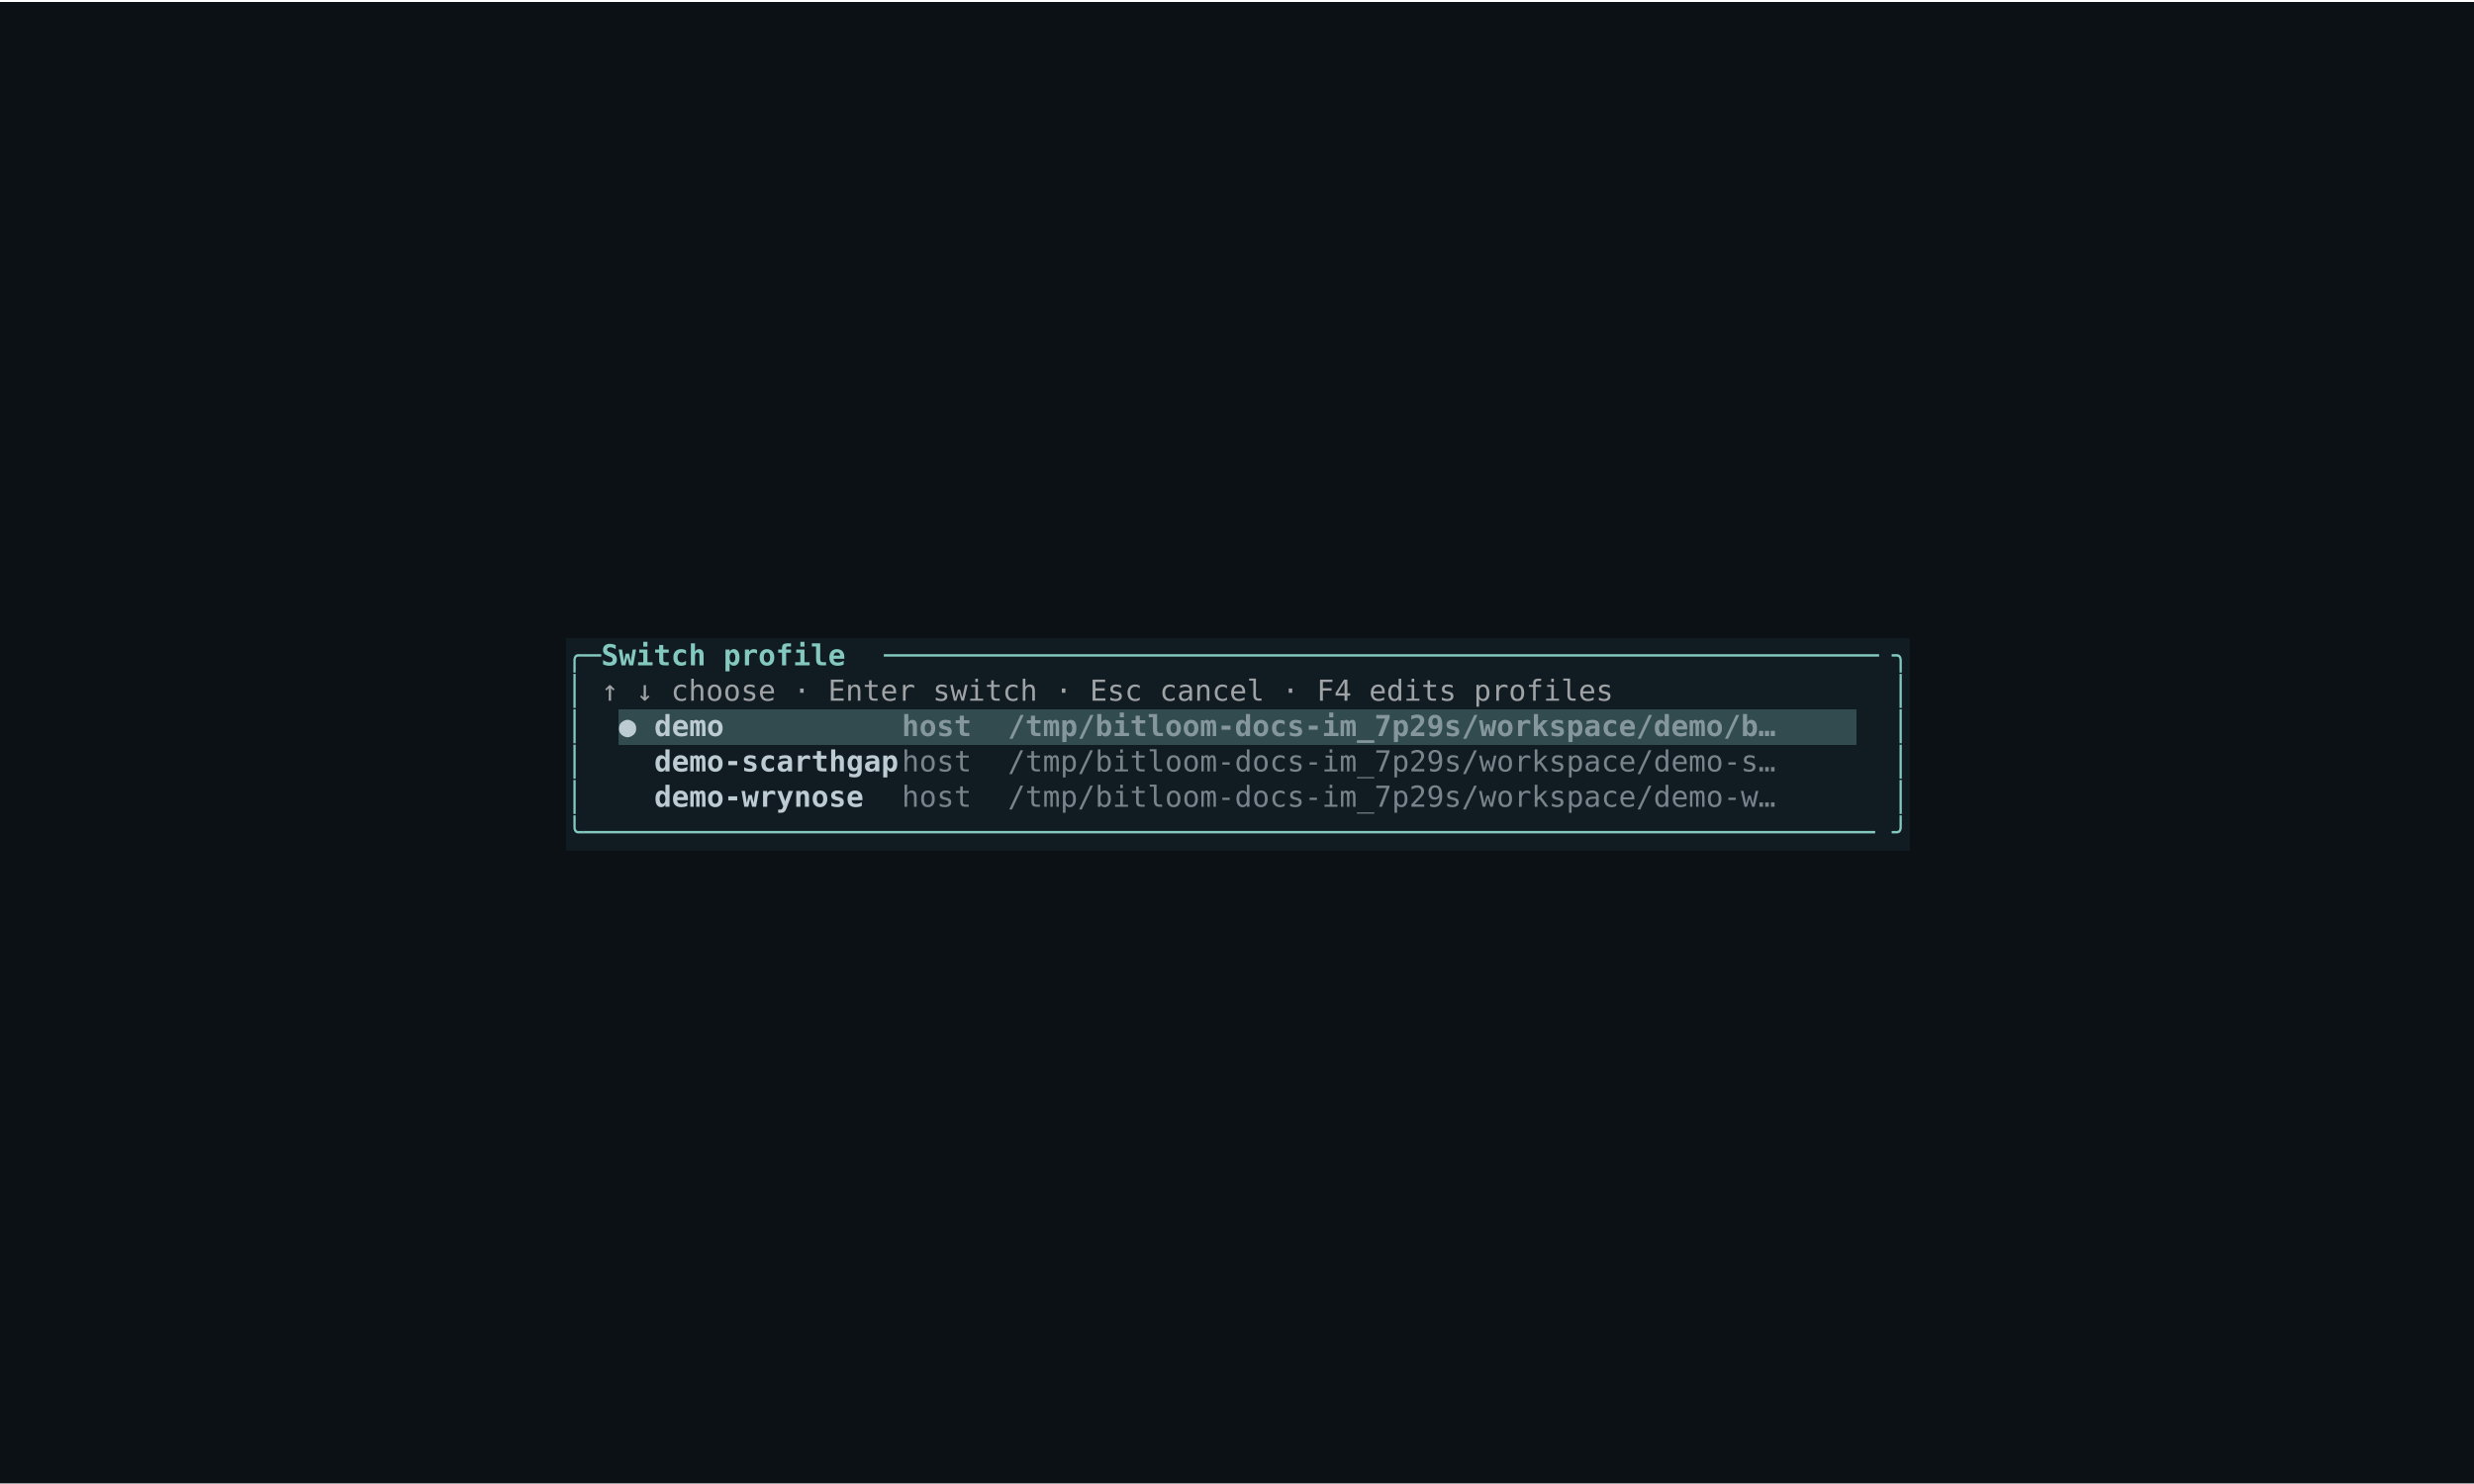
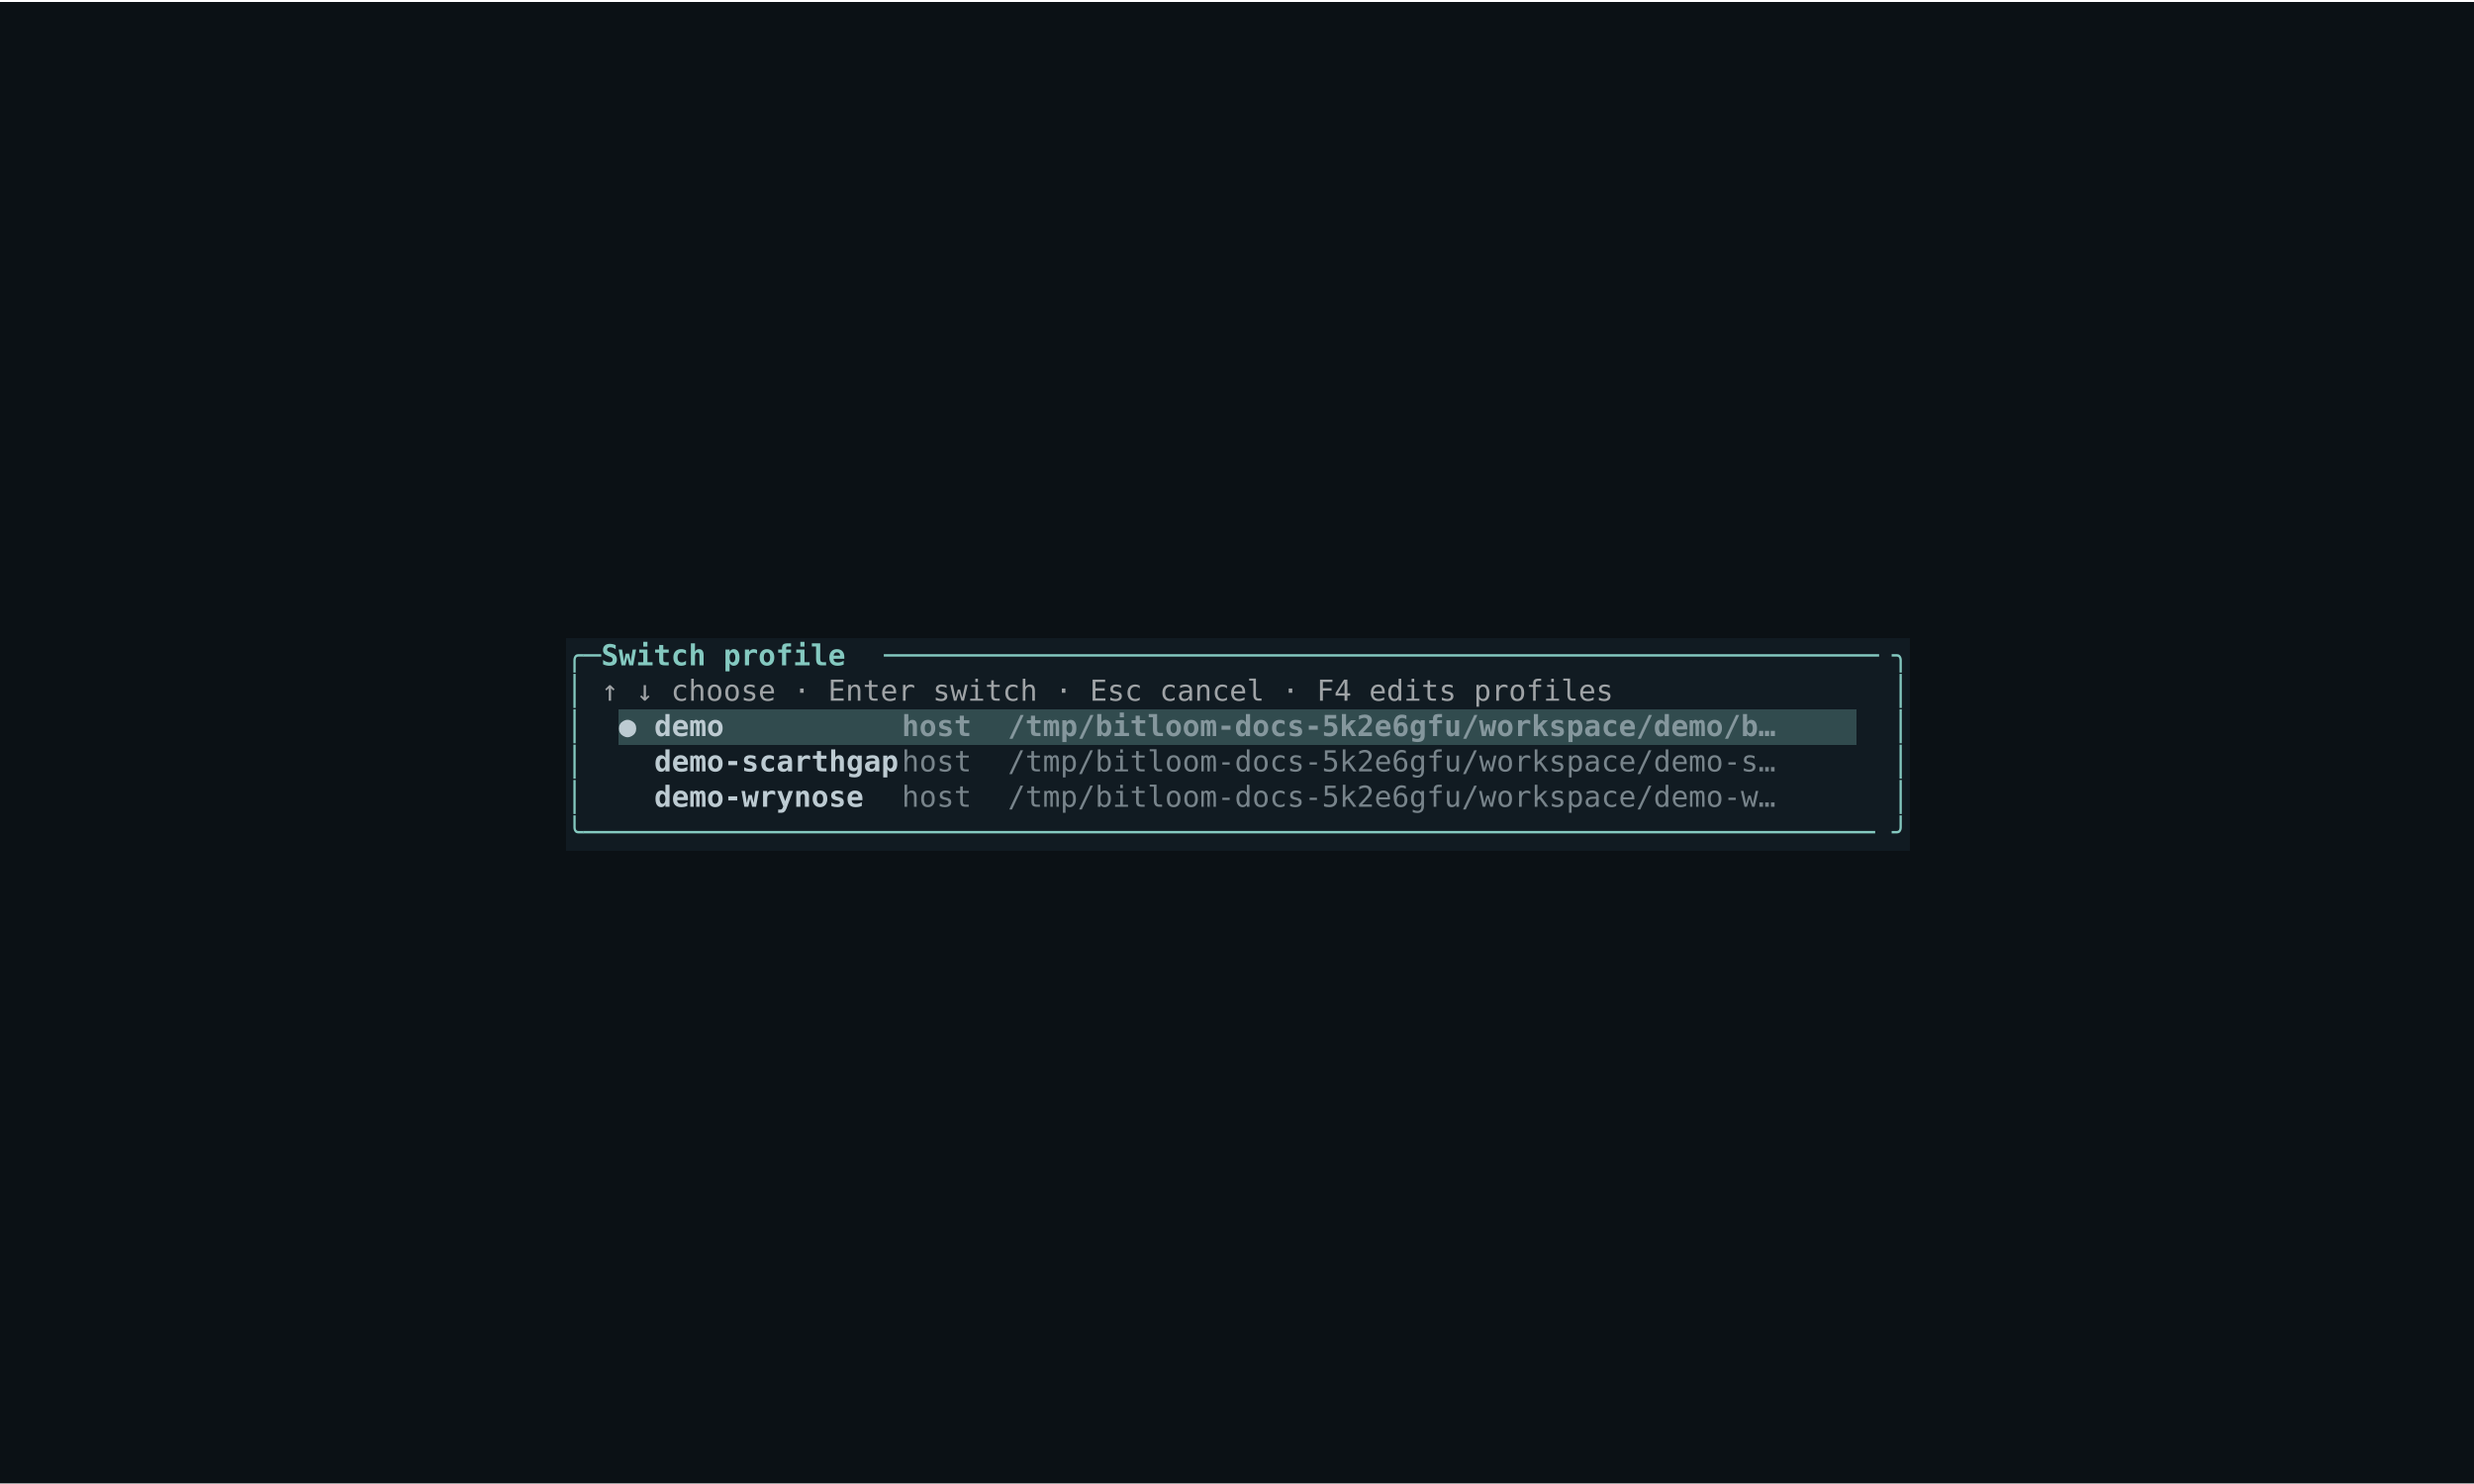
<svg xmlns="http://www.w3.org/2000/svg" class="rich-terminal" viewBox="9 41 1707.0 1023.8">
  <style>




-     .terminal-3641942158-matrix {
+     .terminal-127049837-matrix {
        font-family: "DejaVu Sans Mono", monospace;
        font-size: 20px;
        line-height: 24.4px;
        font-variant-east-asian: full-width;
    }

-     .terminal-3641942158-title {
+     .terminal-127049837-title {
        font-size: 18px;
        font-weight: bold;
        font-family: arial;
    }

-     .terminal-3641942158-r1 { fill: #bdcbd2 }
- .terminal-3641942158-r2 { fill: #c5c8c6 }
- .terminal-3641942158-r3 { fill: #84c9c0 }
- .terminal-3641942158-r4 { fill: #84c9c0;font-weight: bold }
- .terminal-3641942158-r5 { fill: #9fa3a6 }
- .terminal-3641942158-r6 { fill: #bdcbd2;font-weight: bold }
- .terminal-3641942158-r7 { fill: #85979d;font-weight: bold }
- .terminal-3641942158-r8 { fill: #78848b }
+     .terminal-127049837-r1 { fill: #bdcbd2 }
+ .terminal-127049837-r2 { fill: #c5c8c6 }
+ .terminal-127049837-r3 { fill: #84c9c0 }
+ .terminal-127049837-r4 { fill: #84c9c0;font-weight: bold }
+ .terminal-127049837-r5 { fill: #9fa3a6 }
+ .terminal-127049837-r6 { fill: #bdcbd2;font-weight: bold }
+ .terminal-127049837-r7 { fill: #85979d;font-weight: bold }
+ .terminal-127049837-r8 { fill: #78848b }
    </style>
  <defs>
-     <clipPath id="terminal-3641942158-clip-terminal">
+     <clipPath id="terminal-127049837-clip-terminal">
      <rect x="0" y="0" width="1707.0" height="1023.8" />
    </clipPath>
-     <clipPath id="terminal-3641942158-line-0">
+     <clipPath id="terminal-127049837-line-0">
      <rect x="0" y="1.5" width="1708" height="24.65" />
    </clipPath>
-     <clipPath id="terminal-3641942158-line-1">
+     <clipPath id="terminal-127049837-line-1">
      <rect x="0" y="25.9" width="1708" height="24.65" />
    </clipPath>
-     <clipPath id="terminal-3641942158-line-2">
+     <clipPath id="terminal-127049837-line-2">
      <rect x="0" y="50.3" width="1708" height="24.65" />
    </clipPath>
-     <clipPath id="terminal-3641942158-line-3">
+     <clipPath id="terminal-127049837-line-3">
      <rect x="0" y="74.7" width="1708" height="24.65" />
    </clipPath>
-     <clipPath id="terminal-3641942158-line-4">
+     <clipPath id="terminal-127049837-line-4">
      <rect x="0" y="99.1" width="1708" height="24.65" />
    </clipPath>
-     <clipPath id="terminal-3641942158-line-5">
+     <clipPath id="terminal-127049837-line-5">
      <rect x="0" y="123.5" width="1708" height="24.65" />
    </clipPath>
-     <clipPath id="terminal-3641942158-line-6">
+     <clipPath id="terminal-127049837-line-6">
      <rect x="0" y="147.9" width="1708" height="24.65" />
    </clipPath>
-     <clipPath id="terminal-3641942158-line-7">
+     <clipPath id="terminal-127049837-line-7">
      <rect x="0" y="172.3" width="1708" height="24.65" />
    </clipPath>
-     <clipPath id="terminal-3641942158-line-8">
+     <clipPath id="terminal-127049837-line-8">
      <rect x="0" y="196.7" width="1708" height="24.65" />
    </clipPath>
-     <clipPath id="terminal-3641942158-line-9">
+     <clipPath id="terminal-127049837-line-9">
      <rect x="0" y="221.1" width="1708" height="24.65" />
    </clipPath>
-     <clipPath id="terminal-3641942158-line-10">
+     <clipPath id="terminal-127049837-line-10">
      <rect x="0" y="245.5" width="1708" height="24.65" />
    </clipPath>
-     <clipPath id="terminal-3641942158-line-11">
+     <clipPath id="terminal-127049837-line-11">
      <rect x="0" y="269.9" width="1708" height="24.65" />
    </clipPath>
-     <clipPath id="terminal-3641942158-line-12">
+     <clipPath id="terminal-127049837-line-12">
      <rect x="0" y="294.3" width="1708" height="24.65" />
    </clipPath>
-     <clipPath id="terminal-3641942158-line-13">
+     <clipPath id="terminal-127049837-line-13">
      <rect x="0" y="318.7" width="1708" height="24.65" />
    </clipPath>
-     <clipPath id="terminal-3641942158-line-14">
+     <clipPath id="terminal-127049837-line-14">
      <rect x="0" y="343.1" width="1708" height="24.65" />
    </clipPath>
-     <clipPath id="terminal-3641942158-line-15">
+     <clipPath id="terminal-127049837-line-15">
      <rect x="0" y="367.5" width="1708" height="24.65" />
    </clipPath>
-     <clipPath id="terminal-3641942158-line-16">
+     <clipPath id="terminal-127049837-line-16">
      <rect x="0" y="391.9" width="1708" height="24.65" />
    </clipPath>
-     <clipPath id="terminal-3641942158-line-17">
+     <clipPath id="terminal-127049837-line-17">
      <rect x="0" y="416.3" width="1708" height="24.65" />
    </clipPath>
-     <clipPath id="terminal-3641942158-line-18">
+     <clipPath id="terminal-127049837-line-18">
      <rect x="0" y="440.7" width="1708" height="24.65" />
    </clipPath>
-     <clipPath id="terminal-3641942158-line-19">
+     <clipPath id="terminal-127049837-line-19">
      <rect x="0" y="465.1" width="1708" height="24.65" />
    </clipPath>
-     <clipPath id="terminal-3641942158-line-20">
+     <clipPath id="terminal-127049837-line-20">
      <rect x="0" y="489.5" width="1708" height="24.65" />
    </clipPath>
-     <clipPath id="terminal-3641942158-line-21">
+     <clipPath id="terminal-127049837-line-21">
      <rect x="0" y="513.9" width="1708" height="24.65" />
    </clipPath>
-     <clipPath id="terminal-3641942158-line-22">
+     <clipPath id="terminal-127049837-line-22">
      <rect x="0" y="538.3" width="1708" height="24.65" />
    </clipPath>
-     <clipPath id="terminal-3641942158-line-23">
+     <clipPath id="terminal-127049837-line-23">
      <rect x="0" y="562.7" width="1708" height="24.65" />
    </clipPath>
-     <clipPath id="terminal-3641942158-line-24">
+     <clipPath id="terminal-127049837-line-24">
      <rect x="0" y="587.1" width="1708" height="24.65" />
    </clipPath>
-     <clipPath id="terminal-3641942158-line-25">
+     <clipPath id="terminal-127049837-line-25">
      <rect x="0" y="611.5" width="1708" height="24.65" />
    </clipPath>
-     <clipPath id="terminal-3641942158-line-26">
+     <clipPath id="terminal-127049837-line-26">
      <rect x="0" y="635.9" width="1708" height="24.65" />
    </clipPath>
-     <clipPath id="terminal-3641942158-line-27">
+     <clipPath id="terminal-127049837-line-27">
      <rect x="0" y="660.3" width="1708" height="24.65" />
    </clipPath>
-     <clipPath id="terminal-3641942158-line-28">
+     <clipPath id="terminal-127049837-line-28">
      <rect x="0" y="684.7" width="1708" height="24.65" />
    </clipPath>
-     <clipPath id="terminal-3641942158-line-29">
+     <clipPath id="terminal-127049837-line-29">
      <rect x="0" y="709.1" width="1708" height="24.65" />
    </clipPath>
-     <clipPath id="terminal-3641942158-line-30">
+     <clipPath id="terminal-127049837-line-30">
      <rect x="0" y="733.5" width="1708" height="24.65" />
    </clipPath>
-     <clipPath id="terminal-3641942158-line-31">
+     <clipPath id="terminal-127049837-line-31">
      <rect x="0" y="757.9" width="1708" height="24.65" />
    </clipPath>
-     <clipPath id="terminal-3641942158-line-32">
+     <clipPath id="terminal-127049837-line-32">
      <rect x="0" y="782.3" width="1708" height="24.65" />
    </clipPath>
-     <clipPath id="terminal-3641942158-line-33">
+     <clipPath id="terminal-127049837-line-33">
      <rect x="0" y="806.7" width="1708" height="24.65" />
    </clipPath>
-     <clipPath id="terminal-3641942158-line-34">
+     <clipPath id="terminal-127049837-line-34">
      <rect x="0" y="831.1" width="1708" height="24.65" />
    </clipPath>
-     <clipPath id="terminal-3641942158-line-35">
+     <clipPath id="terminal-127049837-line-35">
      <rect x="0" y="855.5" width="1708" height="24.65" />
    </clipPath>
-     <clipPath id="terminal-3641942158-line-36">
+     <clipPath id="terminal-127049837-line-36">
      <rect x="0" y="879.9" width="1708" height="24.65" />
    </clipPath>
-     <clipPath id="terminal-3641942158-line-37">
+     <clipPath id="terminal-127049837-line-37">
      <rect x="0" y="904.3" width="1708" height="24.65" />
    </clipPath>
-     <clipPath id="terminal-3641942158-line-38">
+     <clipPath id="terminal-127049837-line-38">
      <rect x="0" y="928.7" width="1708" height="24.65" />
    </clipPath>
-     <clipPath id="terminal-3641942158-line-39">
+     <clipPath id="terminal-127049837-line-39">
      <rect x="0" y="953.1" width="1708" height="24.65" />
    </clipPath>
-     <clipPath id="terminal-3641942158-line-40">
+     <clipPath id="terminal-127049837-line-40">
      <rect x="0" y="977.5" width="1708" height="24.65" />
    </clipPath>
  </defs>
-   <g transform="translate(9, 41)" clip-path="url(#terminal-3641942158-clip-terminal)">
+   <g transform="translate(9, 41)" clip-path="url(#terminal-127049837-clip-terminal)">
    <rect fill="#0b1115" x="0" y="1.5" width="1708" height="24.65" shape-rendering="crispEdges" />
    <rect fill="#0b1115" x="0" y="25.9" width="1708" height="24.65" shape-rendering="crispEdges" />
    <rect fill="#0b1115" x="0" y="50.3" width="1708" height="24.65" shape-rendering="crispEdges" />
    <rect fill="#0b1115" x="0" y="74.7" width="1708" height="24.65" shape-rendering="crispEdges" />
    <rect fill="#0b1115" x="0" y="99.1" width="1708" height="24.65" shape-rendering="crispEdges" />
    <rect fill="#0b1115" x="0" y="123.5" width="1708" height="24.65" shape-rendering="crispEdges" />
    <rect fill="#0b1115" x="0" y="147.9" width="1708" height="24.65" shape-rendering="crispEdges" />
    <rect fill="#0b1115" x="0" y="172.3" width="1708" height="24.65" shape-rendering="crispEdges" />
    <rect fill="#0b1115" x="0" y="196.7" width="1708" height="24.65" shape-rendering="crispEdges" />
    <rect fill="#0b1115" x="0" y="221.1" width="1708" height="24.65" shape-rendering="crispEdges" />
    <rect fill="#0b1115" x="0" y="245.5" width="1708" height="24.65" shape-rendering="crispEdges" />
    <rect fill="#0b1115" x="0" y="269.9" width="1708" height="24.65" shape-rendering="crispEdges" />
    <rect fill="#0b1115" x="0" y="294.3" width="1708" height="24.65" shape-rendering="crispEdges" />
    <rect fill="#0b1115" x="0" y="318.7" width="1708" height="24.65" shape-rendering="crispEdges" />
    <rect fill="#0b1115" x="0" y="343.1" width="1708" height="24.65" shape-rendering="crispEdges" />
    <rect fill="#0b1115" x="0" y="367.5" width="1708" height="24.65" shape-rendering="crispEdges" />
    <rect fill="#0b1115" x="0" y="391.9" width="1708" height="24.65" shape-rendering="crispEdges" />
    <rect fill="#0b1115" x="0" y="416.3" width="1708" height="24.65" shape-rendering="crispEdges" />
    <rect fill="#0b1115" x="0" y="440.7" width="390.4" height="24.65" shape-rendering="crispEdges" />
    <rect fill="#111b22" x="390.4" y="440.7" width="12.2" height="24.65" shape-rendering="crispEdges" />
    <rect fill="#111b22" x="402.6" y="440.7" width="12.2" height="24.65" shape-rendering="crispEdges" />
    <rect fill="#111b22" x="414.8" y="440.7" width="195.2" height="24.65" shape-rendering="crispEdges" />
    <rect fill="#111b22" x="610" y="440.7" width="695.4" height="24.65" shape-rendering="crispEdges" />
    <rect fill="#111b22" x="1305.4" y="440.7" width="12.2" height="24.65" shape-rendering="crispEdges" />
    <rect fill="#0b1115" x="1317.6" y="440.7" width="390.4" height="24.65" shape-rendering="crispEdges" />
    <rect fill="#0b1115" x="0" y="465.1" width="390.4" height="24.65" shape-rendering="crispEdges" />
    <rect fill="#111b22" x="390.4" y="465.1" width="12.2" height="24.65" shape-rendering="crispEdges" />
    <rect fill="#111b22" x="402.6" y="465.1" width="12.2" height="24.65" shape-rendering="crispEdges" />
    <rect fill="#111b22" x="414.8" y="465.1" width="707.6" height="24.65" shape-rendering="crispEdges" />
    <rect fill="#111b22" x="1122.4" y="465.1" width="170.8" height="24.65" shape-rendering="crispEdges" />
    <rect fill="#111b22" x="1293.2" y="465.1" width="12.2" height="24.65" shape-rendering="crispEdges" />
    <rect fill="#111b22" x="1305.4" y="465.1" width="12.2" height="24.65" shape-rendering="crispEdges" />
    <rect fill="#0b1115" x="1317.6" y="465.1" width="390.4" height="24.65" shape-rendering="crispEdges" />
    <rect fill="#0b1115" x="0" y="489.5" width="390.4" height="24.65" shape-rendering="crispEdges" />
    <rect fill="#111b22" x="390.4" y="489.5" width="12.2" height="24.65" shape-rendering="crispEdges" />
    <rect fill="#111b22" x="402.6" y="489.5" width="12.2" height="24.65" shape-rendering="crispEdges" />
    <rect fill="#111b22" x="414.8" y="489.5" width="12.2" height="24.65" shape-rendering="crispEdges" />
    <rect fill="#314b4e" x="427" y="489.5" width="24.4" height="24.65" shape-rendering="crispEdges" />
    <rect fill="#314b4e" x="451.4" y="489.5" width="170.8" height="24.65" shape-rendering="crispEdges" />
    <rect fill="#314b4e" x="622.2" y="489.5" width="73.2" height="24.65" shape-rendering="crispEdges" />
    <rect fill="#314b4e" x="695.4" y="489.5" width="585.6" height="24.65" shape-rendering="crispEdges" />
    <rect fill="#111b22" x="1281" y="489.5" width="12.2" height="24.65" shape-rendering="crispEdges" />
    <rect fill="#111b22" x="1293.2" y="489.5" width="12.2" height="24.65" shape-rendering="crispEdges" />
    <rect fill="#111b22" x="1305.4" y="489.5" width="12.2" height="24.65" shape-rendering="crispEdges" />
    <rect fill="#0b1115" x="1317.6" y="489.5" width="390.4" height="24.65" shape-rendering="crispEdges" />
    <rect fill="#0b1115" x="0" y="513.9" width="390.4" height="24.65" shape-rendering="crispEdges" />
    <rect fill="#111b22" x="390.4" y="513.9" width="12.2" height="24.65" shape-rendering="crispEdges" />
    <rect fill="#111b22" x="402.6" y="513.9" width="12.2" height="24.65" shape-rendering="crispEdges" />
    <rect fill="#111b22" x="414.8" y="513.9" width="12.2" height="24.65" shape-rendering="crispEdges" />
    <rect fill="#111b22" x="427" y="513.9" width="24.4" height="24.65" shape-rendering="crispEdges" />
    <rect fill="#111b22" x="451.4" y="513.9" width="170.8" height="24.65" shape-rendering="crispEdges" />
    <rect fill="#111b22" x="622.2" y="513.9" width="73.2" height="24.65" shape-rendering="crispEdges" />
    <rect fill="#111b22" x="695.4" y="513.9" width="585.6" height="24.65" shape-rendering="crispEdges" />
    <rect fill="#111b22" x="1281" y="513.9" width="12.2" height="24.65" shape-rendering="crispEdges" />
    <rect fill="#111b22" x="1293.2" y="513.9" width="12.2" height="24.65" shape-rendering="crispEdges" />
    <rect fill="#111b22" x="1305.4" y="513.9" width="12.2" height="24.65" shape-rendering="crispEdges" />
    <rect fill="#0b1115" x="1317.6" y="513.9" width="390.4" height="24.65" shape-rendering="crispEdges" />
    <rect fill="#0b1115" x="0" y="538.3" width="390.4" height="24.65" shape-rendering="crispEdges" />
    <rect fill="#111b22" x="390.4" y="538.3" width="12.2" height="24.65" shape-rendering="crispEdges" />
    <rect fill="#111b22" x="402.6" y="538.3" width="12.2" height="24.65" shape-rendering="crispEdges" />
    <rect fill="#111b22" x="414.8" y="538.3" width="12.2" height="24.65" shape-rendering="crispEdges" />
    <rect fill="#111b22" x="427" y="538.3" width="24.4" height="24.65" shape-rendering="crispEdges" />
    <rect fill="#111b22" x="451.4" y="538.3" width="170.8" height="24.65" shape-rendering="crispEdges" />
    <rect fill="#111b22" x="622.2" y="538.3" width="73.2" height="24.65" shape-rendering="crispEdges" />
    <rect fill="#111b22" x="695.4" y="538.3" width="585.6" height="24.65" shape-rendering="crispEdges" />
    <rect fill="#111b22" x="1281" y="538.3" width="12.2" height="24.65" shape-rendering="crispEdges" />
    <rect fill="#111b22" x="1293.2" y="538.3" width="12.2" height="24.65" shape-rendering="crispEdges" />
    <rect fill="#111b22" x="1305.4" y="538.3" width="12.2" height="24.65" shape-rendering="crispEdges" />
    <rect fill="#0b1115" x="1317.6" y="538.3" width="390.4" height="24.65" shape-rendering="crispEdges" />
    <rect fill="#0b1115" x="0" y="562.7" width="390.4" height="24.65" shape-rendering="crispEdges" />
    <rect fill="#111b22" x="390.4" y="562.7" width="12.2" height="24.65" shape-rendering="crispEdges" />
    <rect fill="#111b22" x="402.6" y="562.7" width="902.8" height="24.65" shape-rendering="crispEdges" />
    <rect fill="#111b22" x="1305.4" y="562.7" width="12.2" height="24.65" shape-rendering="crispEdges" />
    <rect fill="#0b1115" x="1317.6" y="562.7" width="390.4" height="24.65" shape-rendering="crispEdges" />
    <rect fill="#0b1115" x="0" y="587.1" width="1708" height="24.65" shape-rendering="crispEdges" />
    <rect fill="#0b1115" x="0" y="611.5" width="1708" height="24.65" shape-rendering="crispEdges" />
    <rect fill="#0b1115" x="0" y="635.9" width="1708" height="24.65" shape-rendering="crispEdges" />
    <rect fill="#0b1115" x="0" y="660.3" width="1708" height="24.65" shape-rendering="crispEdges" />
    <rect fill="#0b1115" x="0" y="684.7" width="1708" height="24.65" shape-rendering="crispEdges" />
    <rect fill="#0b1115" x="0" y="709.1" width="1708" height="24.65" shape-rendering="crispEdges" />
    <rect fill="#0b1115" x="0" y="733.5" width="1708" height="24.65" shape-rendering="crispEdges" />
    <rect fill="#0b1115" x="0" y="757.9" width="1708" height="24.65" shape-rendering="crispEdges" />
    <rect fill="#0b1115" x="0" y="782.3" width="1708" height="24.65" shape-rendering="crispEdges" />
    <rect fill="#0b1115" x="0" y="806.7" width="1708" height="24.65" shape-rendering="crispEdges" />
    <rect fill="#0b1115" x="0" y="831.1" width="1708" height="24.65" shape-rendering="crispEdges" />
    <rect fill="#0b1115" x="0" y="855.5" width="1708" height="24.65" shape-rendering="crispEdges" />
    <rect fill="#0b1115" x="0" y="879.9" width="1708" height="24.65" shape-rendering="crispEdges" />
    <rect fill="#0b1115" x="0" y="904.3" width="1708" height="24.65" shape-rendering="crispEdges" />
    <rect fill="#0b1115" x="0" y="928.7" width="1708" height="24.65" shape-rendering="crispEdges" />
    <rect fill="#0b1115" x="0" y="953.1" width="1708" height="24.65" shape-rendering="crispEdges" />
    <rect fill="#0b1115" x="0" y="977.5" width="1708" height="24.65" shape-rendering="crispEdges" />
    <rect fill="#0b1115" x="0" y="1001.9" width="1708" height="24.65" shape-rendering="crispEdges" />
-     <g class="terminal-3641942158-matrix">
-       <text class="terminal-3641942158-r2" x="1708" y="20" textLength="12.2" clip-path="url(#terminal-3641942158-line-0)">
- </text>
-       <text class="terminal-3641942158-r2" x="1708" y="44.4" textLength="12.2" clip-path="url(#terminal-3641942158-line-1)">
- </text>
-       <text class="terminal-3641942158-r2" x="1708" y="68.8" textLength="12.2" clip-path="url(#terminal-3641942158-line-2)">
- </text>
-       <text class="terminal-3641942158-r2" x="1708" y="93.2" textLength="12.2" clip-path="url(#terminal-3641942158-line-3)">
- </text>
-       <text class="terminal-3641942158-r2" x="1708" y="117.6" textLength="12.2" clip-path="url(#terminal-3641942158-line-4)">
- </text>
-       <text class="terminal-3641942158-r2" x="1708" y="142" textLength="12.2" clip-path="url(#terminal-3641942158-line-5)">
- </text>
-       <text class="terminal-3641942158-r2" x="1708" y="166.4" textLength="12.2" clip-path="url(#terminal-3641942158-line-6)">
- </text>
-       <text class="terminal-3641942158-r2" x="1708" y="190.8" textLength="12.2" clip-path="url(#terminal-3641942158-line-7)">
- </text>
-       <text class="terminal-3641942158-r2" x="1708" y="215.2" textLength="12.2" clip-path="url(#terminal-3641942158-line-8)">
- </text>
-       <text class="terminal-3641942158-r2" x="1708" y="239.6" textLength="12.2" clip-path="url(#terminal-3641942158-line-9)">
- </text>
-       <text class="terminal-3641942158-r2" x="1708" y="264" textLength="12.2" clip-path="url(#terminal-3641942158-line-10)">
- </text>
-       <text class="terminal-3641942158-r2" x="1708" y="288.4" textLength="12.2" clip-path="url(#terminal-3641942158-line-11)">
- </text>
-       <text class="terminal-3641942158-r2" x="1708" y="312.8" textLength="12.2" clip-path="url(#terminal-3641942158-line-12)">
- </text>
-       <text class="terminal-3641942158-r2" x="1708" y="337.2" textLength="12.2" clip-path="url(#terminal-3641942158-line-13)">
- </text>
-       <text class="terminal-3641942158-r2" x="1708" y="361.6" textLength="12.2" clip-path="url(#terminal-3641942158-line-14)">
- </text>
-       <text class="terminal-3641942158-r2" x="1708" y="386" textLength="12.2" clip-path="url(#terminal-3641942158-line-15)">
- </text>
-       <text class="terminal-3641942158-r2" x="1708" y="410.4" textLength="12.2" clip-path="url(#terminal-3641942158-line-16)">
- </text>
-       <text class="terminal-3641942158-r2" x="1708" y="434.8" textLength="12.2" clip-path="url(#terminal-3641942158-line-17)">
- </text>
-       <text class="terminal-3641942158-r3" x="390.4" y="459.2" textLength="12.2" clip-path="url(#terminal-3641942158-line-18)">╭</text>
-       <text class="terminal-3641942158-r3" x="402.6" y="459.2" textLength="12.2" clip-path="url(#terminal-3641942158-line-18)">─</text>
-       <text class="terminal-3641942158-r4" x="414.8" y="459.2" textLength="195.2" clip-path="url(#terminal-3641942158-line-18)"> Switch profile </text>
-       <text class="terminal-3641942158-r3" x="610" y="459.2" textLength="695.4" clip-path="url(#terminal-3641942158-line-18)">─────────────────────────────────────────────────────────</text>
-       <text class="terminal-3641942158-r3" x="1305.4" y="459.2" textLength="12.2" clip-path="url(#terminal-3641942158-line-18)">╮</text>
-       <text class="terminal-3641942158-r2" x="1708" y="459.2" textLength="12.2" clip-path="url(#terminal-3641942158-line-18)">
- </text>
-       <text class="terminal-3641942158-r3" x="390.4" y="483.6" textLength="12.2" clip-path="url(#terminal-3641942158-line-19)">│</text>
-       <text class="terminal-3641942158-r5" x="414.8" y="483.6" textLength="707.6" clip-path="url(#terminal-3641942158-line-19)">↑ ↓ choose · Enter switch · Esc cancel · F4 edits profiles</text>
-       <text class="terminal-3641942158-r3" x="1305.4" y="483.6" textLength="12.2" clip-path="url(#terminal-3641942158-line-19)">│</text>
-       <text class="terminal-3641942158-r2" x="1708" y="483.6" textLength="12.2" clip-path="url(#terminal-3641942158-line-19)">
- </text>
-       <text class="terminal-3641942158-r3" x="390.4" y="508" textLength="12.2" clip-path="url(#terminal-3641942158-line-20)">│</text>
-       <text class="terminal-3641942158-r6" x="427" y="508" textLength="24.4" clip-path="url(#terminal-3641942158-line-20)">● </text>
-       <text class="terminal-3641942158-r6" x="451.4" y="508" textLength="170.8" clip-path="url(#terminal-3641942158-line-20)">demo          </text>
-       <text class="terminal-3641942158-r7" x="622.2" y="508" textLength="73.2" clip-path="url(#terminal-3641942158-line-20)">  host</text>
-       <text class="terminal-3641942158-r7" x="695.4" y="508" textLength="585.6" clip-path="url(#terminal-3641942158-line-20)">    /tmp/bitloom-docs-im_7p29s/workspace/demo/b…</text>
-       <text class="terminal-3641942158-r3" x="1305.4" y="508" textLength="12.2" clip-path="url(#terminal-3641942158-line-20)">│</text>
-       <text class="terminal-3641942158-r2" x="1708" y="508" textLength="12.2" clip-path="url(#terminal-3641942158-line-20)">
- </text>
-       <text class="terminal-3641942158-r3" x="390.4" y="532.4" textLength="12.2" clip-path="url(#terminal-3641942158-line-21)">│</text>
-       <text class="terminal-3641942158-r6" x="451.4" y="532.4" textLength="170.8" clip-path="url(#terminal-3641942158-line-21)">demo-scarthgap</text>
-       <text class="terminal-3641942158-r8" x="622.2" y="532.4" textLength="73.2" clip-path="url(#terminal-3641942158-line-21)">  host</text>
-       <text class="terminal-3641942158-r8" x="695.4" y="532.4" textLength="585.6" clip-path="url(#terminal-3641942158-line-21)">    /tmp/bitloom-docs-im_7p29s/workspace/demo-s…</text>
-       <text class="terminal-3641942158-r3" x="1305.4" y="532.4" textLength="12.2" clip-path="url(#terminal-3641942158-line-21)">│</text>
-       <text class="terminal-3641942158-r2" x="1708" y="532.4" textLength="12.2" clip-path="url(#terminal-3641942158-line-21)">
- </text>
-       <text class="terminal-3641942158-r3" x="390.4" y="556.8" textLength="12.2" clip-path="url(#terminal-3641942158-line-22)">│</text>
-       <text class="terminal-3641942158-r6" x="451.4" y="556.8" textLength="170.8" clip-path="url(#terminal-3641942158-line-22)">demo-wrynose  </text>
-       <text class="terminal-3641942158-r8" x="622.2" y="556.8" textLength="73.2" clip-path="url(#terminal-3641942158-line-22)">  host</text>
-       <text class="terminal-3641942158-r8" x="695.4" y="556.8" textLength="585.6" clip-path="url(#terminal-3641942158-line-22)">    /tmp/bitloom-docs-im_7p29s/workspace/demo-w…</text>
-       <text class="terminal-3641942158-r3" x="1305.4" y="556.8" textLength="12.2" clip-path="url(#terminal-3641942158-line-22)">│</text>
-       <text class="terminal-3641942158-r2" x="1708" y="556.8" textLength="12.2" clip-path="url(#terminal-3641942158-line-22)">
- </text>
-       <text class="terminal-3641942158-r3" x="390.4" y="581.2" textLength="12.2" clip-path="url(#terminal-3641942158-line-23)">╰</text>
-       <text class="terminal-3641942158-r3" x="402.6" y="581.2" textLength="902.8" clip-path="url(#terminal-3641942158-line-23)">──────────────────────────────────────────────────────────────────────────</text>
-       <text class="terminal-3641942158-r3" x="1305.4" y="581.2" textLength="12.2" clip-path="url(#terminal-3641942158-line-23)">╯</text>
-       <text class="terminal-3641942158-r2" x="1708" y="581.2" textLength="12.2" clip-path="url(#terminal-3641942158-line-23)">
- </text>
-       <text class="terminal-3641942158-r2" x="1708" y="605.6" textLength="12.2" clip-path="url(#terminal-3641942158-line-24)">
- </text>
-       <text class="terminal-3641942158-r2" x="1708" y="630" textLength="12.2" clip-path="url(#terminal-3641942158-line-25)">
- </text>
-       <text class="terminal-3641942158-r2" x="1708" y="654.4" textLength="12.2" clip-path="url(#terminal-3641942158-line-26)">
- </text>
-       <text class="terminal-3641942158-r2" x="1708" y="678.8" textLength="12.2" clip-path="url(#terminal-3641942158-line-27)">
- </text>
-       <text class="terminal-3641942158-r2" x="1708" y="703.2" textLength="12.2" clip-path="url(#terminal-3641942158-line-28)">
- </text>
-       <text class="terminal-3641942158-r2" x="1708" y="727.6" textLength="12.2" clip-path="url(#terminal-3641942158-line-29)">
- </text>
-       <text class="terminal-3641942158-r2" x="1708" y="752" textLength="12.2" clip-path="url(#terminal-3641942158-line-30)">
- </text>
-       <text class="terminal-3641942158-r2" x="1708" y="776.4" textLength="12.2" clip-path="url(#terminal-3641942158-line-31)">
- </text>
-       <text class="terminal-3641942158-r2" x="1708" y="800.8" textLength="12.2" clip-path="url(#terminal-3641942158-line-32)">
- </text>
-       <text class="terminal-3641942158-r2" x="1708" y="825.2" textLength="12.2" clip-path="url(#terminal-3641942158-line-33)">
- </text>
-       <text class="terminal-3641942158-r2" x="1708" y="849.6" textLength="12.2" clip-path="url(#terminal-3641942158-line-34)">
- </text>
-       <text class="terminal-3641942158-r2" x="1708" y="874" textLength="12.2" clip-path="url(#terminal-3641942158-line-35)">
- </text>
-       <text class="terminal-3641942158-r2" x="1708" y="898.4" textLength="12.2" clip-path="url(#terminal-3641942158-line-36)">
- </text>
-       <text class="terminal-3641942158-r2" x="1708" y="922.8" textLength="12.2" clip-path="url(#terminal-3641942158-line-37)">
- </text>
-       <text class="terminal-3641942158-r2" x="1708" y="947.2" textLength="12.2" clip-path="url(#terminal-3641942158-line-38)">
- </text>
-       <text class="terminal-3641942158-r2" x="1708" y="971.6" textLength="12.2" clip-path="url(#terminal-3641942158-line-39)">
- </text>
-       <text class="terminal-3641942158-r2" x="1708" y="996" textLength="12.2" clip-path="url(#terminal-3641942158-line-40)">
+     <g class="terminal-127049837-matrix">
+       <text class="terminal-127049837-r2" x="1708" y="20" textLength="12.2" clip-path="url(#terminal-127049837-line-0)">
+ </text>
+       <text class="terminal-127049837-r2" x="1708" y="44.4" textLength="12.2" clip-path="url(#terminal-127049837-line-1)">
+ </text>
+       <text class="terminal-127049837-r2" x="1708" y="68.8" textLength="12.2" clip-path="url(#terminal-127049837-line-2)">
+ </text>
+       <text class="terminal-127049837-r2" x="1708" y="93.2" textLength="12.2" clip-path="url(#terminal-127049837-line-3)">
+ </text>
+       <text class="terminal-127049837-r2" x="1708" y="117.6" textLength="12.2" clip-path="url(#terminal-127049837-line-4)">
+ </text>
+       <text class="terminal-127049837-r2" x="1708" y="142" textLength="12.2" clip-path="url(#terminal-127049837-line-5)">
+ </text>
+       <text class="terminal-127049837-r2" x="1708" y="166.4" textLength="12.2" clip-path="url(#terminal-127049837-line-6)">
+ </text>
+       <text class="terminal-127049837-r2" x="1708" y="190.8" textLength="12.2" clip-path="url(#terminal-127049837-line-7)">
+ </text>
+       <text class="terminal-127049837-r2" x="1708" y="215.2" textLength="12.2" clip-path="url(#terminal-127049837-line-8)">
+ </text>
+       <text class="terminal-127049837-r2" x="1708" y="239.6" textLength="12.2" clip-path="url(#terminal-127049837-line-9)">
+ </text>
+       <text class="terminal-127049837-r2" x="1708" y="264" textLength="12.2" clip-path="url(#terminal-127049837-line-10)">
+ </text>
+       <text class="terminal-127049837-r2" x="1708" y="288.4" textLength="12.2" clip-path="url(#terminal-127049837-line-11)">
+ </text>
+       <text class="terminal-127049837-r2" x="1708" y="312.8" textLength="12.2" clip-path="url(#terminal-127049837-line-12)">
+ </text>
+       <text class="terminal-127049837-r2" x="1708" y="337.2" textLength="12.2" clip-path="url(#terminal-127049837-line-13)">
+ </text>
+       <text class="terminal-127049837-r2" x="1708" y="361.6" textLength="12.2" clip-path="url(#terminal-127049837-line-14)">
+ </text>
+       <text class="terminal-127049837-r2" x="1708" y="386" textLength="12.2" clip-path="url(#terminal-127049837-line-15)">
+ </text>
+       <text class="terminal-127049837-r2" x="1708" y="410.4" textLength="12.2" clip-path="url(#terminal-127049837-line-16)">
+ </text>
+       <text class="terminal-127049837-r2" x="1708" y="434.8" textLength="12.2" clip-path="url(#terminal-127049837-line-17)">
+ </text>
+       <text class="terminal-127049837-r3" x="390.4" y="459.2" textLength="12.2" clip-path="url(#terminal-127049837-line-18)">╭</text>
+       <text class="terminal-127049837-r3" x="402.6" y="459.2" textLength="12.2" clip-path="url(#terminal-127049837-line-18)">─</text>
+       <text class="terminal-127049837-r4" x="414.8" y="459.2" textLength="195.2" clip-path="url(#terminal-127049837-line-18)"> Switch profile </text>
+       <text class="terminal-127049837-r3" x="610" y="459.2" textLength="695.4" clip-path="url(#terminal-127049837-line-18)">─────────────────────────────────────────────────────────</text>
+       <text class="terminal-127049837-r3" x="1305.4" y="459.2" textLength="12.2" clip-path="url(#terminal-127049837-line-18)">╮</text>
+       <text class="terminal-127049837-r2" x="1708" y="459.2" textLength="12.2" clip-path="url(#terminal-127049837-line-18)">
+ </text>
+       <text class="terminal-127049837-r3" x="390.4" y="483.6" textLength="12.2" clip-path="url(#terminal-127049837-line-19)">│</text>
+       <text class="terminal-127049837-r5" x="414.8" y="483.6" textLength="707.6" clip-path="url(#terminal-127049837-line-19)">↑ ↓ choose · Enter switch · Esc cancel · F4 edits profiles</text>
+       <text class="terminal-127049837-r3" x="1305.4" y="483.6" textLength="12.2" clip-path="url(#terminal-127049837-line-19)">│</text>
+       <text class="terminal-127049837-r2" x="1708" y="483.6" textLength="12.2" clip-path="url(#terminal-127049837-line-19)">
+ </text>
+       <text class="terminal-127049837-r3" x="390.4" y="508" textLength="12.2" clip-path="url(#terminal-127049837-line-20)">│</text>
+       <text class="terminal-127049837-r6" x="427" y="508" textLength="24.4" clip-path="url(#terminal-127049837-line-20)">● </text>
+       <text class="terminal-127049837-r6" x="451.4" y="508" textLength="170.8" clip-path="url(#terminal-127049837-line-20)">demo          </text>
+       <text class="terminal-127049837-r7" x="622.2" y="508" textLength="73.2" clip-path="url(#terminal-127049837-line-20)">  host</text>
+       <text class="terminal-127049837-r7" x="695.4" y="508" textLength="585.6" clip-path="url(#terminal-127049837-line-20)">    /tmp/bitloom-docs-5k2e6gfu/workspace/demo/b…</text>
+       <text class="terminal-127049837-r3" x="1305.4" y="508" textLength="12.2" clip-path="url(#terminal-127049837-line-20)">│</text>
+       <text class="terminal-127049837-r2" x="1708" y="508" textLength="12.2" clip-path="url(#terminal-127049837-line-20)">
+ </text>
+       <text class="terminal-127049837-r3" x="390.4" y="532.4" textLength="12.2" clip-path="url(#terminal-127049837-line-21)">│</text>
+       <text class="terminal-127049837-r6" x="451.4" y="532.4" textLength="170.8" clip-path="url(#terminal-127049837-line-21)">demo-scarthgap</text>
+       <text class="terminal-127049837-r8" x="622.2" y="532.4" textLength="73.2" clip-path="url(#terminal-127049837-line-21)">  host</text>
+       <text class="terminal-127049837-r8" x="695.4" y="532.4" textLength="585.6" clip-path="url(#terminal-127049837-line-21)">    /tmp/bitloom-docs-5k2e6gfu/workspace/demo-s…</text>
+       <text class="terminal-127049837-r3" x="1305.4" y="532.4" textLength="12.2" clip-path="url(#terminal-127049837-line-21)">│</text>
+       <text class="terminal-127049837-r2" x="1708" y="532.4" textLength="12.2" clip-path="url(#terminal-127049837-line-21)">
+ </text>
+       <text class="terminal-127049837-r3" x="390.4" y="556.8" textLength="12.2" clip-path="url(#terminal-127049837-line-22)">│</text>
+       <text class="terminal-127049837-r6" x="451.4" y="556.8" textLength="170.8" clip-path="url(#terminal-127049837-line-22)">demo-wrynose  </text>
+       <text class="terminal-127049837-r8" x="622.2" y="556.8" textLength="73.2" clip-path="url(#terminal-127049837-line-22)">  host</text>
+       <text class="terminal-127049837-r8" x="695.4" y="556.8" textLength="585.6" clip-path="url(#terminal-127049837-line-22)">    /tmp/bitloom-docs-5k2e6gfu/workspace/demo-w…</text>
+       <text class="terminal-127049837-r3" x="1305.4" y="556.8" textLength="12.2" clip-path="url(#terminal-127049837-line-22)">│</text>
+       <text class="terminal-127049837-r2" x="1708" y="556.8" textLength="12.2" clip-path="url(#terminal-127049837-line-22)">
+ </text>
+       <text class="terminal-127049837-r3" x="390.4" y="581.2" textLength="12.2" clip-path="url(#terminal-127049837-line-23)">╰</text>
+       <text class="terminal-127049837-r3" x="402.6" y="581.2" textLength="902.8" clip-path="url(#terminal-127049837-line-23)">──────────────────────────────────────────────────────────────────────────</text>
+       <text class="terminal-127049837-r3" x="1305.4" y="581.2" textLength="12.2" clip-path="url(#terminal-127049837-line-23)">╯</text>
+       <text class="terminal-127049837-r2" x="1708" y="581.2" textLength="12.2" clip-path="url(#terminal-127049837-line-23)">
+ </text>
+       <text class="terminal-127049837-r2" x="1708" y="605.6" textLength="12.2" clip-path="url(#terminal-127049837-line-24)">
+ </text>
+       <text class="terminal-127049837-r2" x="1708" y="630" textLength="12.2" clip-path="url(#terminal-127049837-line-25)">
+ </text>
+       <text class="terminal-127049837-r2" x="1708" y="654.4" textLength="12.2" clip-path="url(#terminal-127049837-line-26)">
+ </text>
+       <text class="terminal-127049837-r2" x="1708" y="678.8" textLength="12.2" clip-path="url(#terminal-127049837-line-27)">
+ </text>
+       <text class="terminal-127049837-r2" x="1708" y="703.2" textLength="12.2" clip-path="url(#terminal-127049837-line-28)">
+ </text>
+       <text class="terminal-127049837-r2" x="1708" y="727.6" textLength="12.2" clip-path="url(#terminal-127049837-line-29)">
+ </text>
+       <text class="terminal-127049837-r2" x="1708" y="752" textLength="12.2" clip-path="url(#terminal-127049837-line-30)">
+ </text>
+       <text class="terminal-127049837-r2" x="1708" y="776.4" textLength="12.2" clip-path="url(#terminal-127049837-line-31)">
+ </text>
+       <text class="terminal-127049837-r2" x="1708" y="800.8" textLength="12.2" clip-path="url(#terminal-127049837-line-32)">
+ </text>
+       <text class="terminal-127049837-r2" x="1708" y="825.2" textLength="12.2" clip-path="url(#terminal-127049837-line-33)">
+ </text>
+       <text class="terminal-127049837-r2" x="1708" y="849.6" textLength="12.2" clip-path="url(#terminal-127049837-line-34)">
+ </text>
+       <text class="terminal-127049837-r2" x="1708" y="874" textLength="12.2" clip-path="url(#terminal-127049837-line-35)">
+ </text>
+       <text class="terminal-127049837-r2" x="1708" y="898.4" textLength="12.2" clip-path="url(#terminal-127049837-line-36)">
+ </text>
+       <text class="terminal-127049837-r2" x="1708" y="922.8" textLength="12.2" clip-path="url(#terminal-127049837-line-37)">
+ </text>
+       <text class="terminal-127049837-r2" x="1708" y="947.2" textLength="12.2" clip-path="url(#terminal-127049837-line-38)">
+ </text>
+       <text class="terminal-127049837-r2" x="1708" y="971.6" textLength="12.2" clip-path="url(#terminal-127049837-line-39)">
+ </text>
+       <text class="terminal-127049837-r2" x="1708" y="996" textLength="12.2" clip-path="url(#terminal-127049837-line-40)">
</text>
    </g>
  </g>
</svg>
